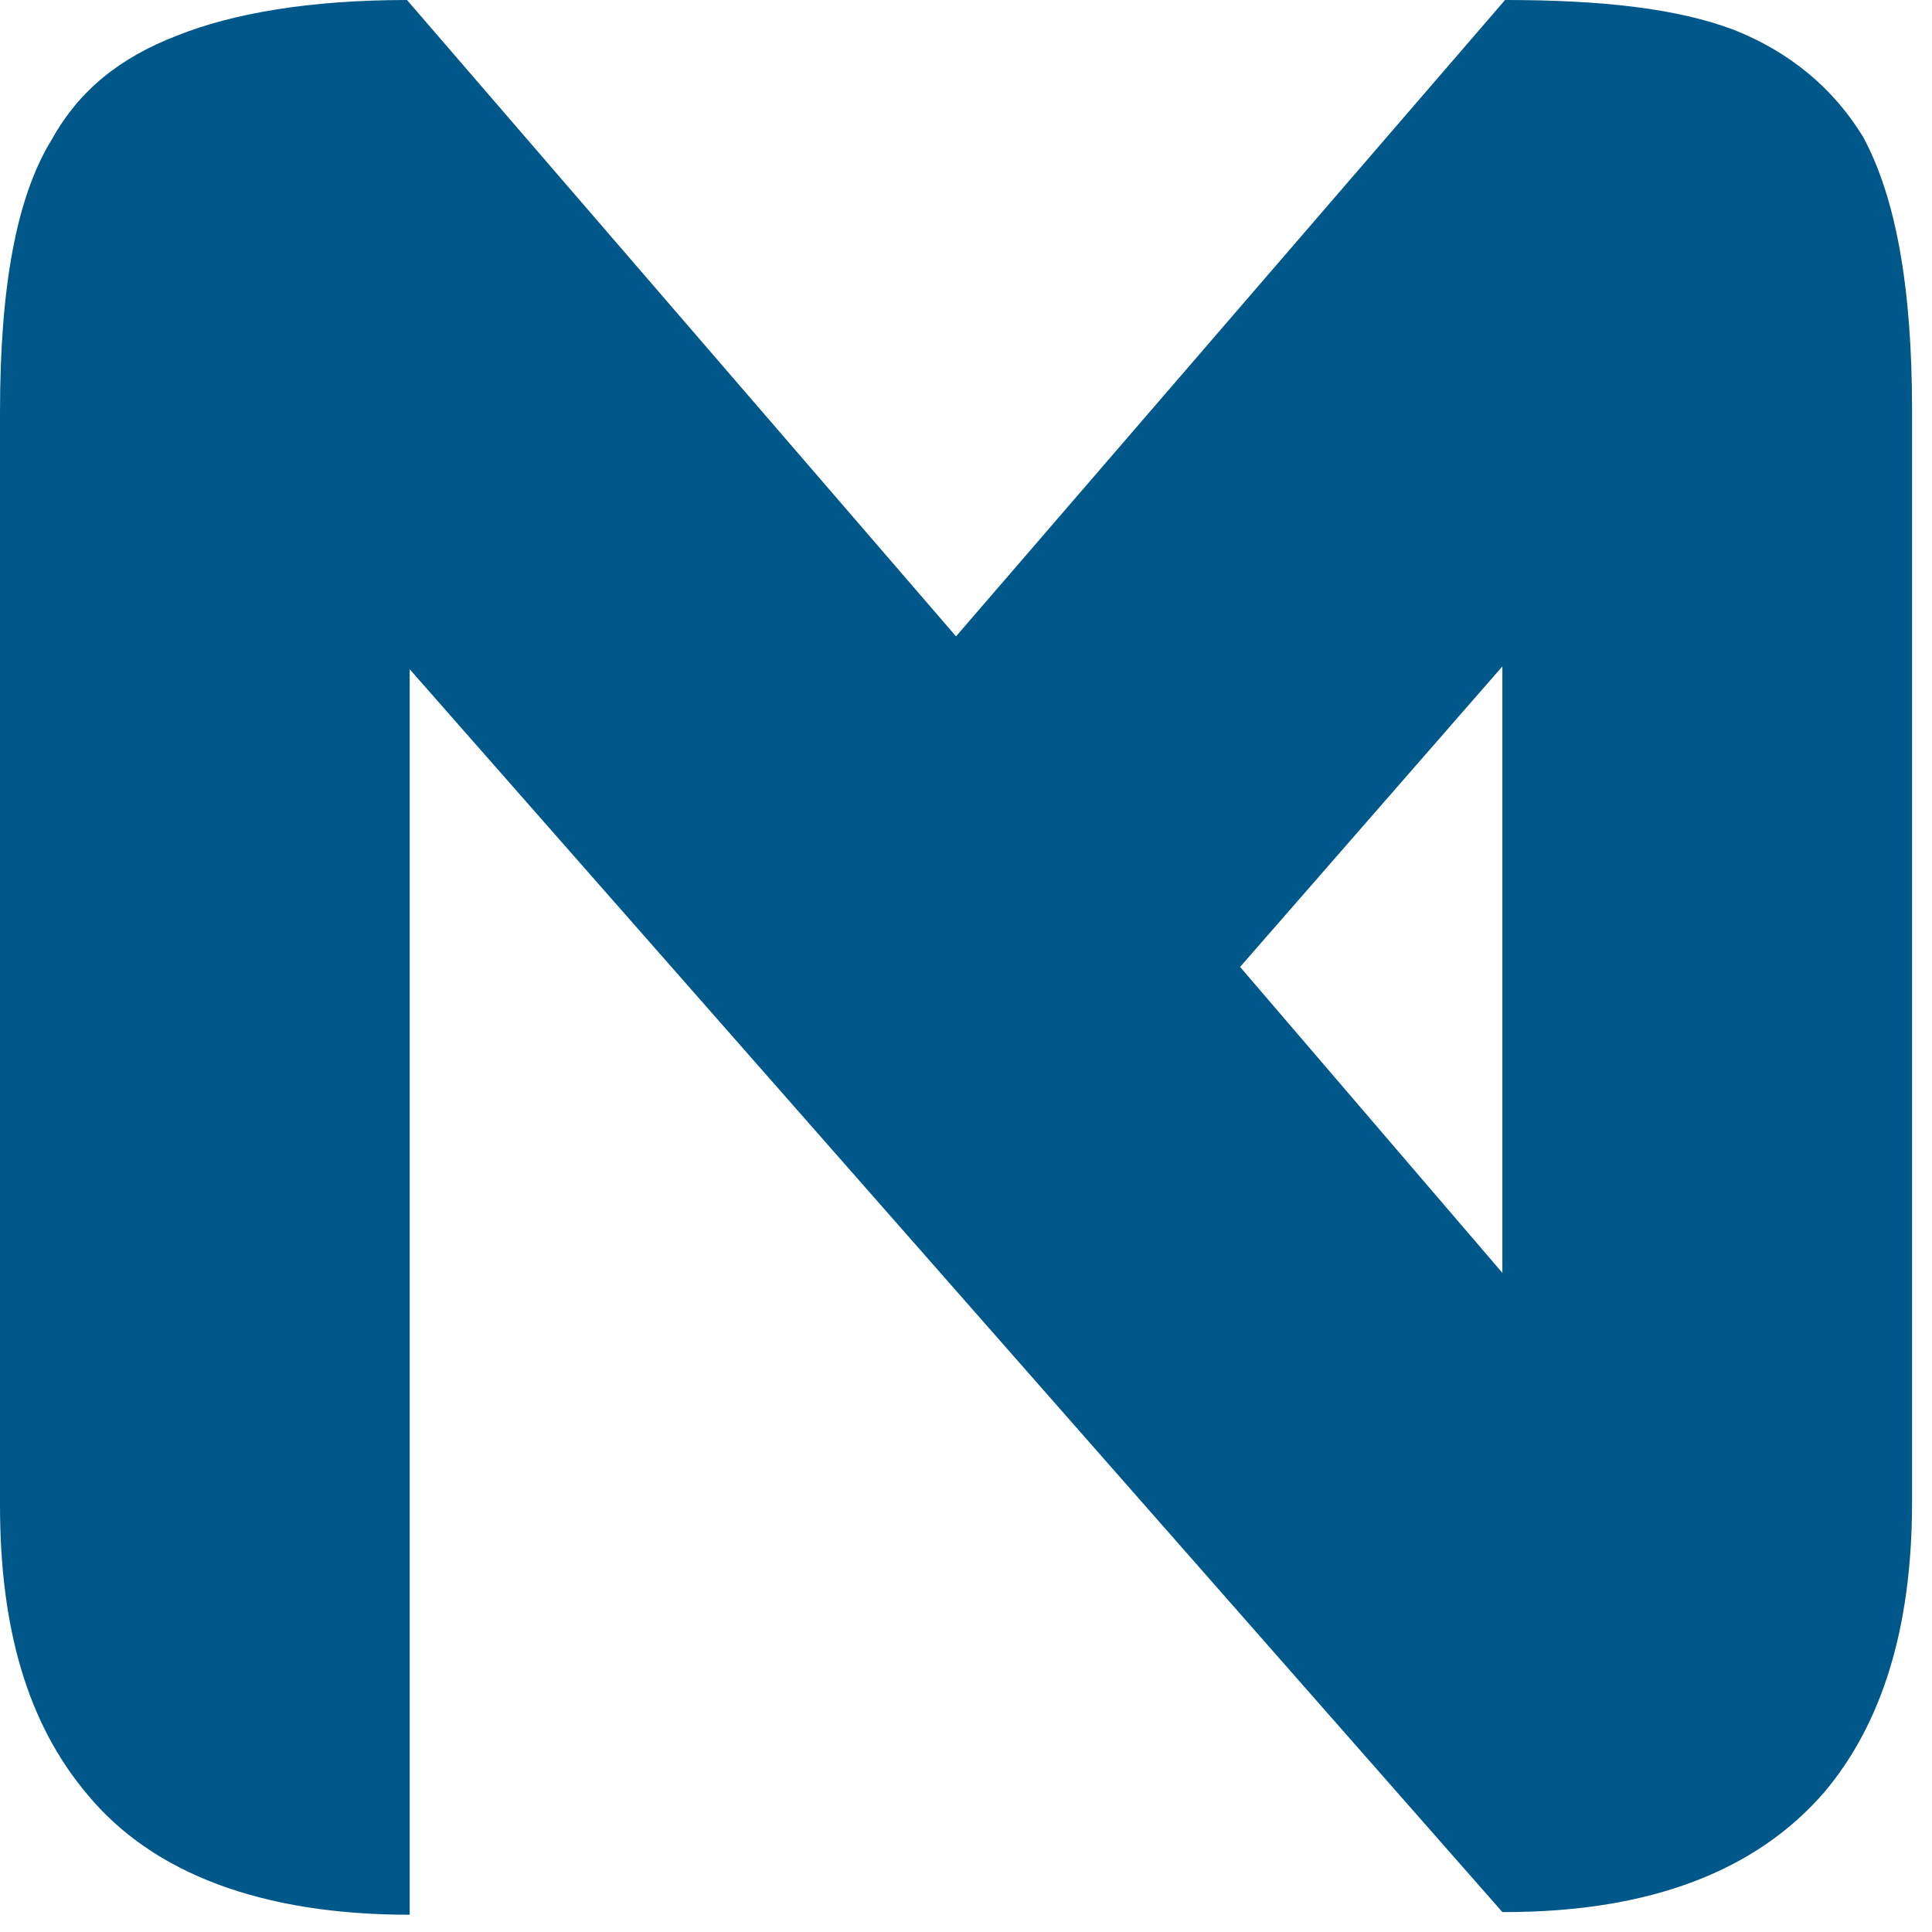
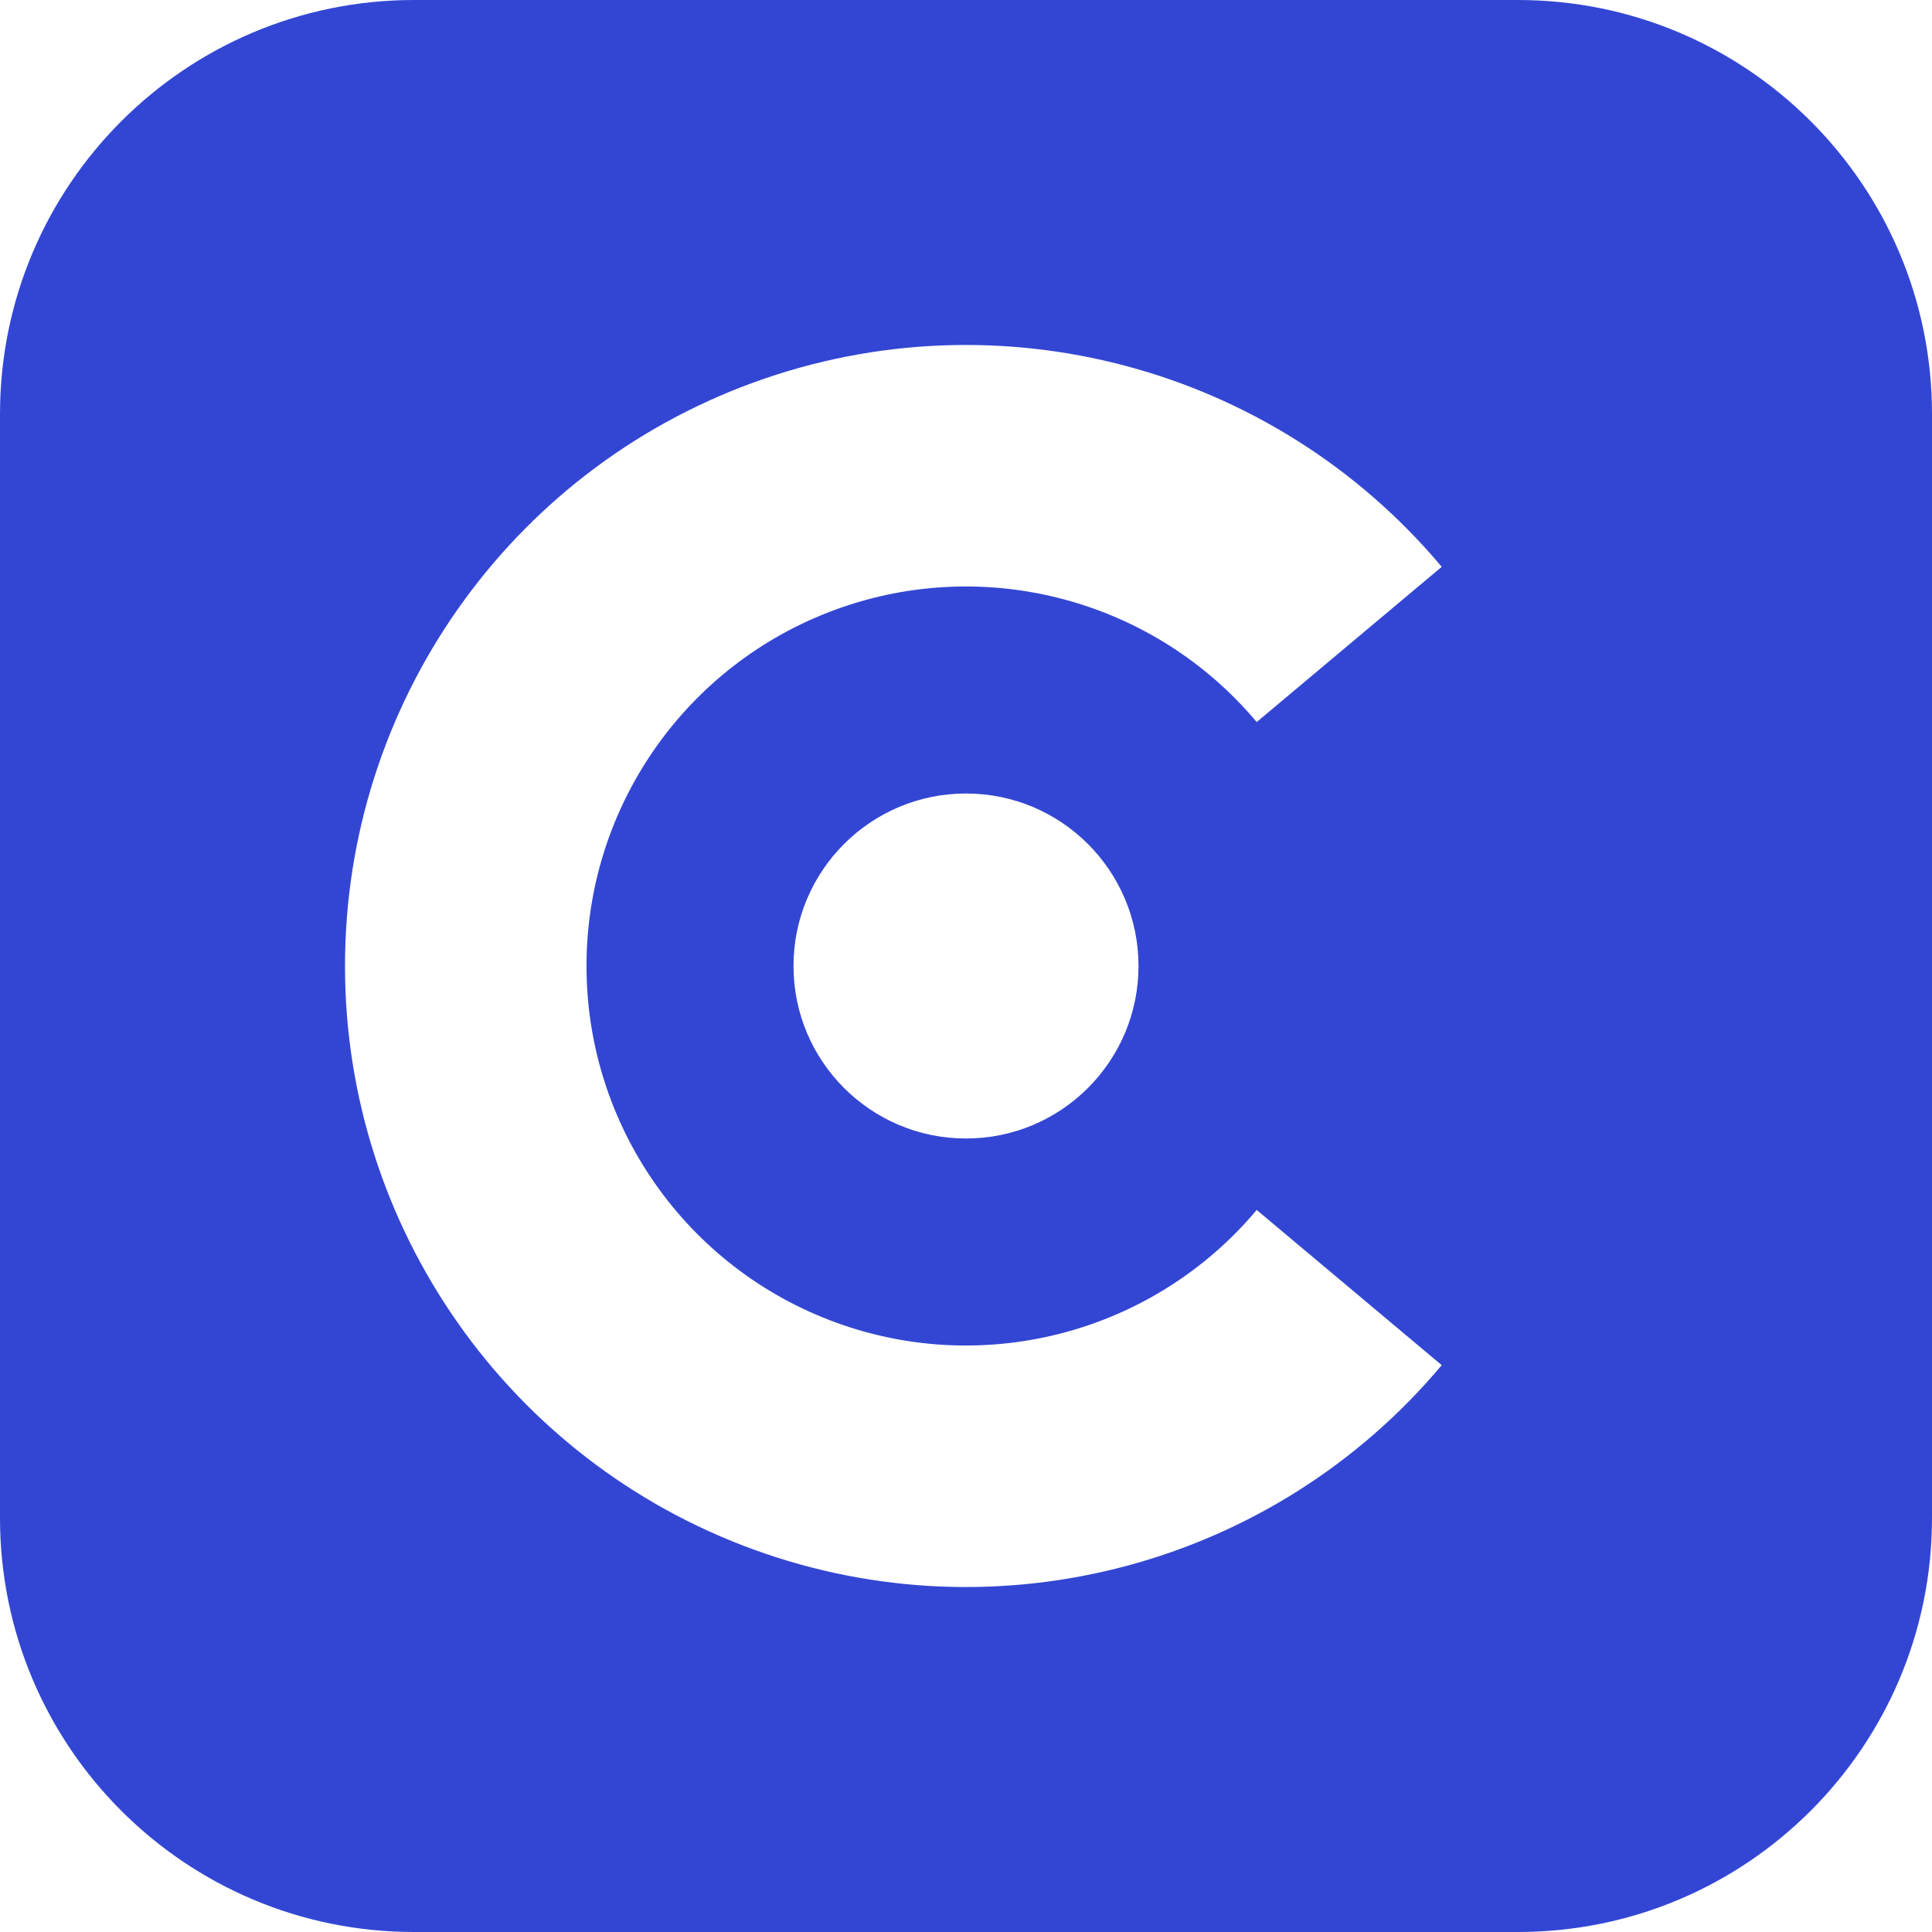
<svg xmlns="http://www.w3.org/2000/svg" viewBox="0 0 56 56">
-   <path fill="#00578a" d="M43.625 0C46.395 0 48.613 0.238 50.273 0.871C51.859 1.504 53.125 2.535 53.996 3.957C54.945 5.699 55.422 8.312 55.422 11.875L55.422 43.547C55.422 47.188 54.551 49.957 52.887 51.938C50.906 54.234 47.82 55.422 43.625 55.422L43.547 55.422L11.875 19.398L11.875 55.5C7.602 55.5 4.434 54.312 2.535 52.016C0.793 49.957 0 47.188 0 43.625L0 11.953C0 8.312 0.477 5.699 1.504 4.039C2.297 2.613 3.484 1.664 5.145 1.027C6.73 0.395 8.945 0 11.797 0L27.711 18.445ZM43.547 19.316L35.945 28.027L43.547 36.895ZM43.547 19.316" />
+   <path fill="#3346d3" fill-rule="evenodd" d="M12 0L44 0C50.627 0 56 5.373 56 12L56 44C56 50.627 50.627 56 44 56L12 56C5.373 56 0 50.627 0 44L0 12C0 5.373 5.373 0 12 0ZM41.789 39.57C36.925 45.367 28.954 47.503 21.844 44.914C14.733 42.326 10 35.567 10 28C10 20.433 14.733 13.674 21.844 11.086C28.954 8.497 36.925 10.633 41.789 16.43L36.426 20.929C33.454 17.387 28.583 16.082 24.238 17.663C19.892 19.245 17 23.376 17 28C17 32.624 19.892 36.755 24.238 38.337C28.583 39.918 33.454 38.613 36.426 35.071ZM33 28C33 30.761 30.761 33 28 33C25.239 33 23 30.761 23 28C23 25.239 25.239 23 28 23C30.761 23 33 25.239 33 28Z" />
</svg>
